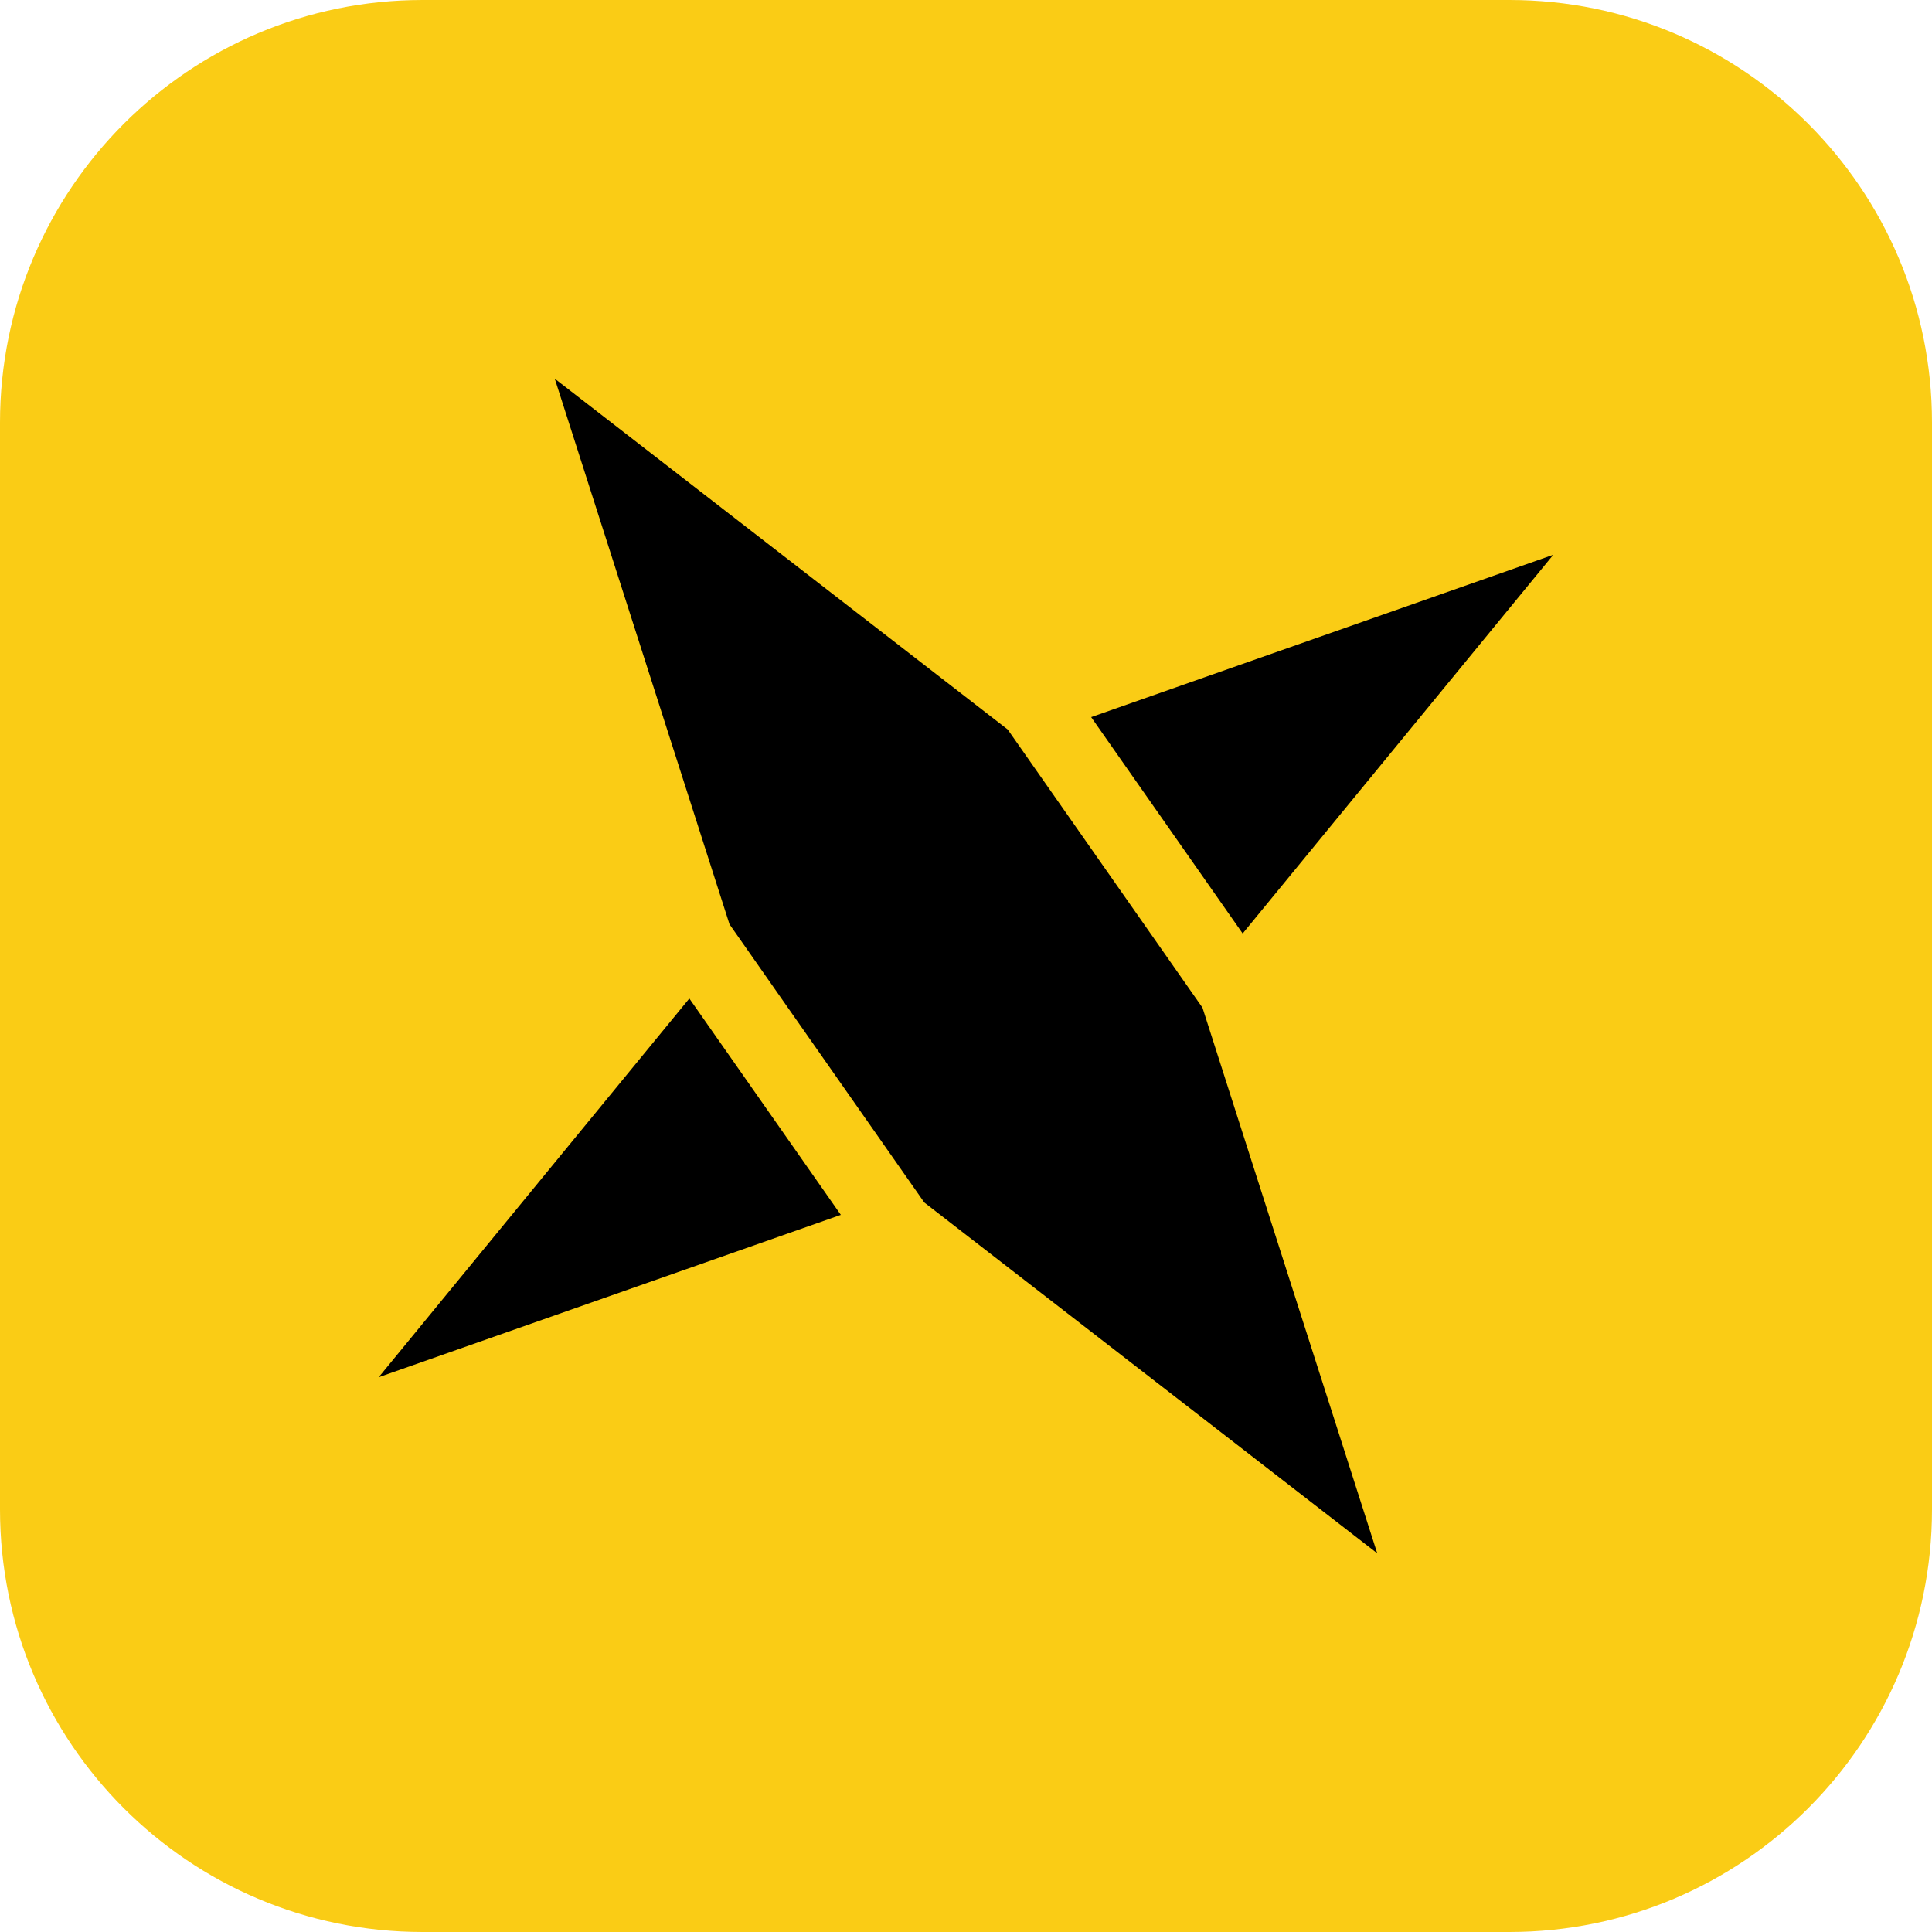
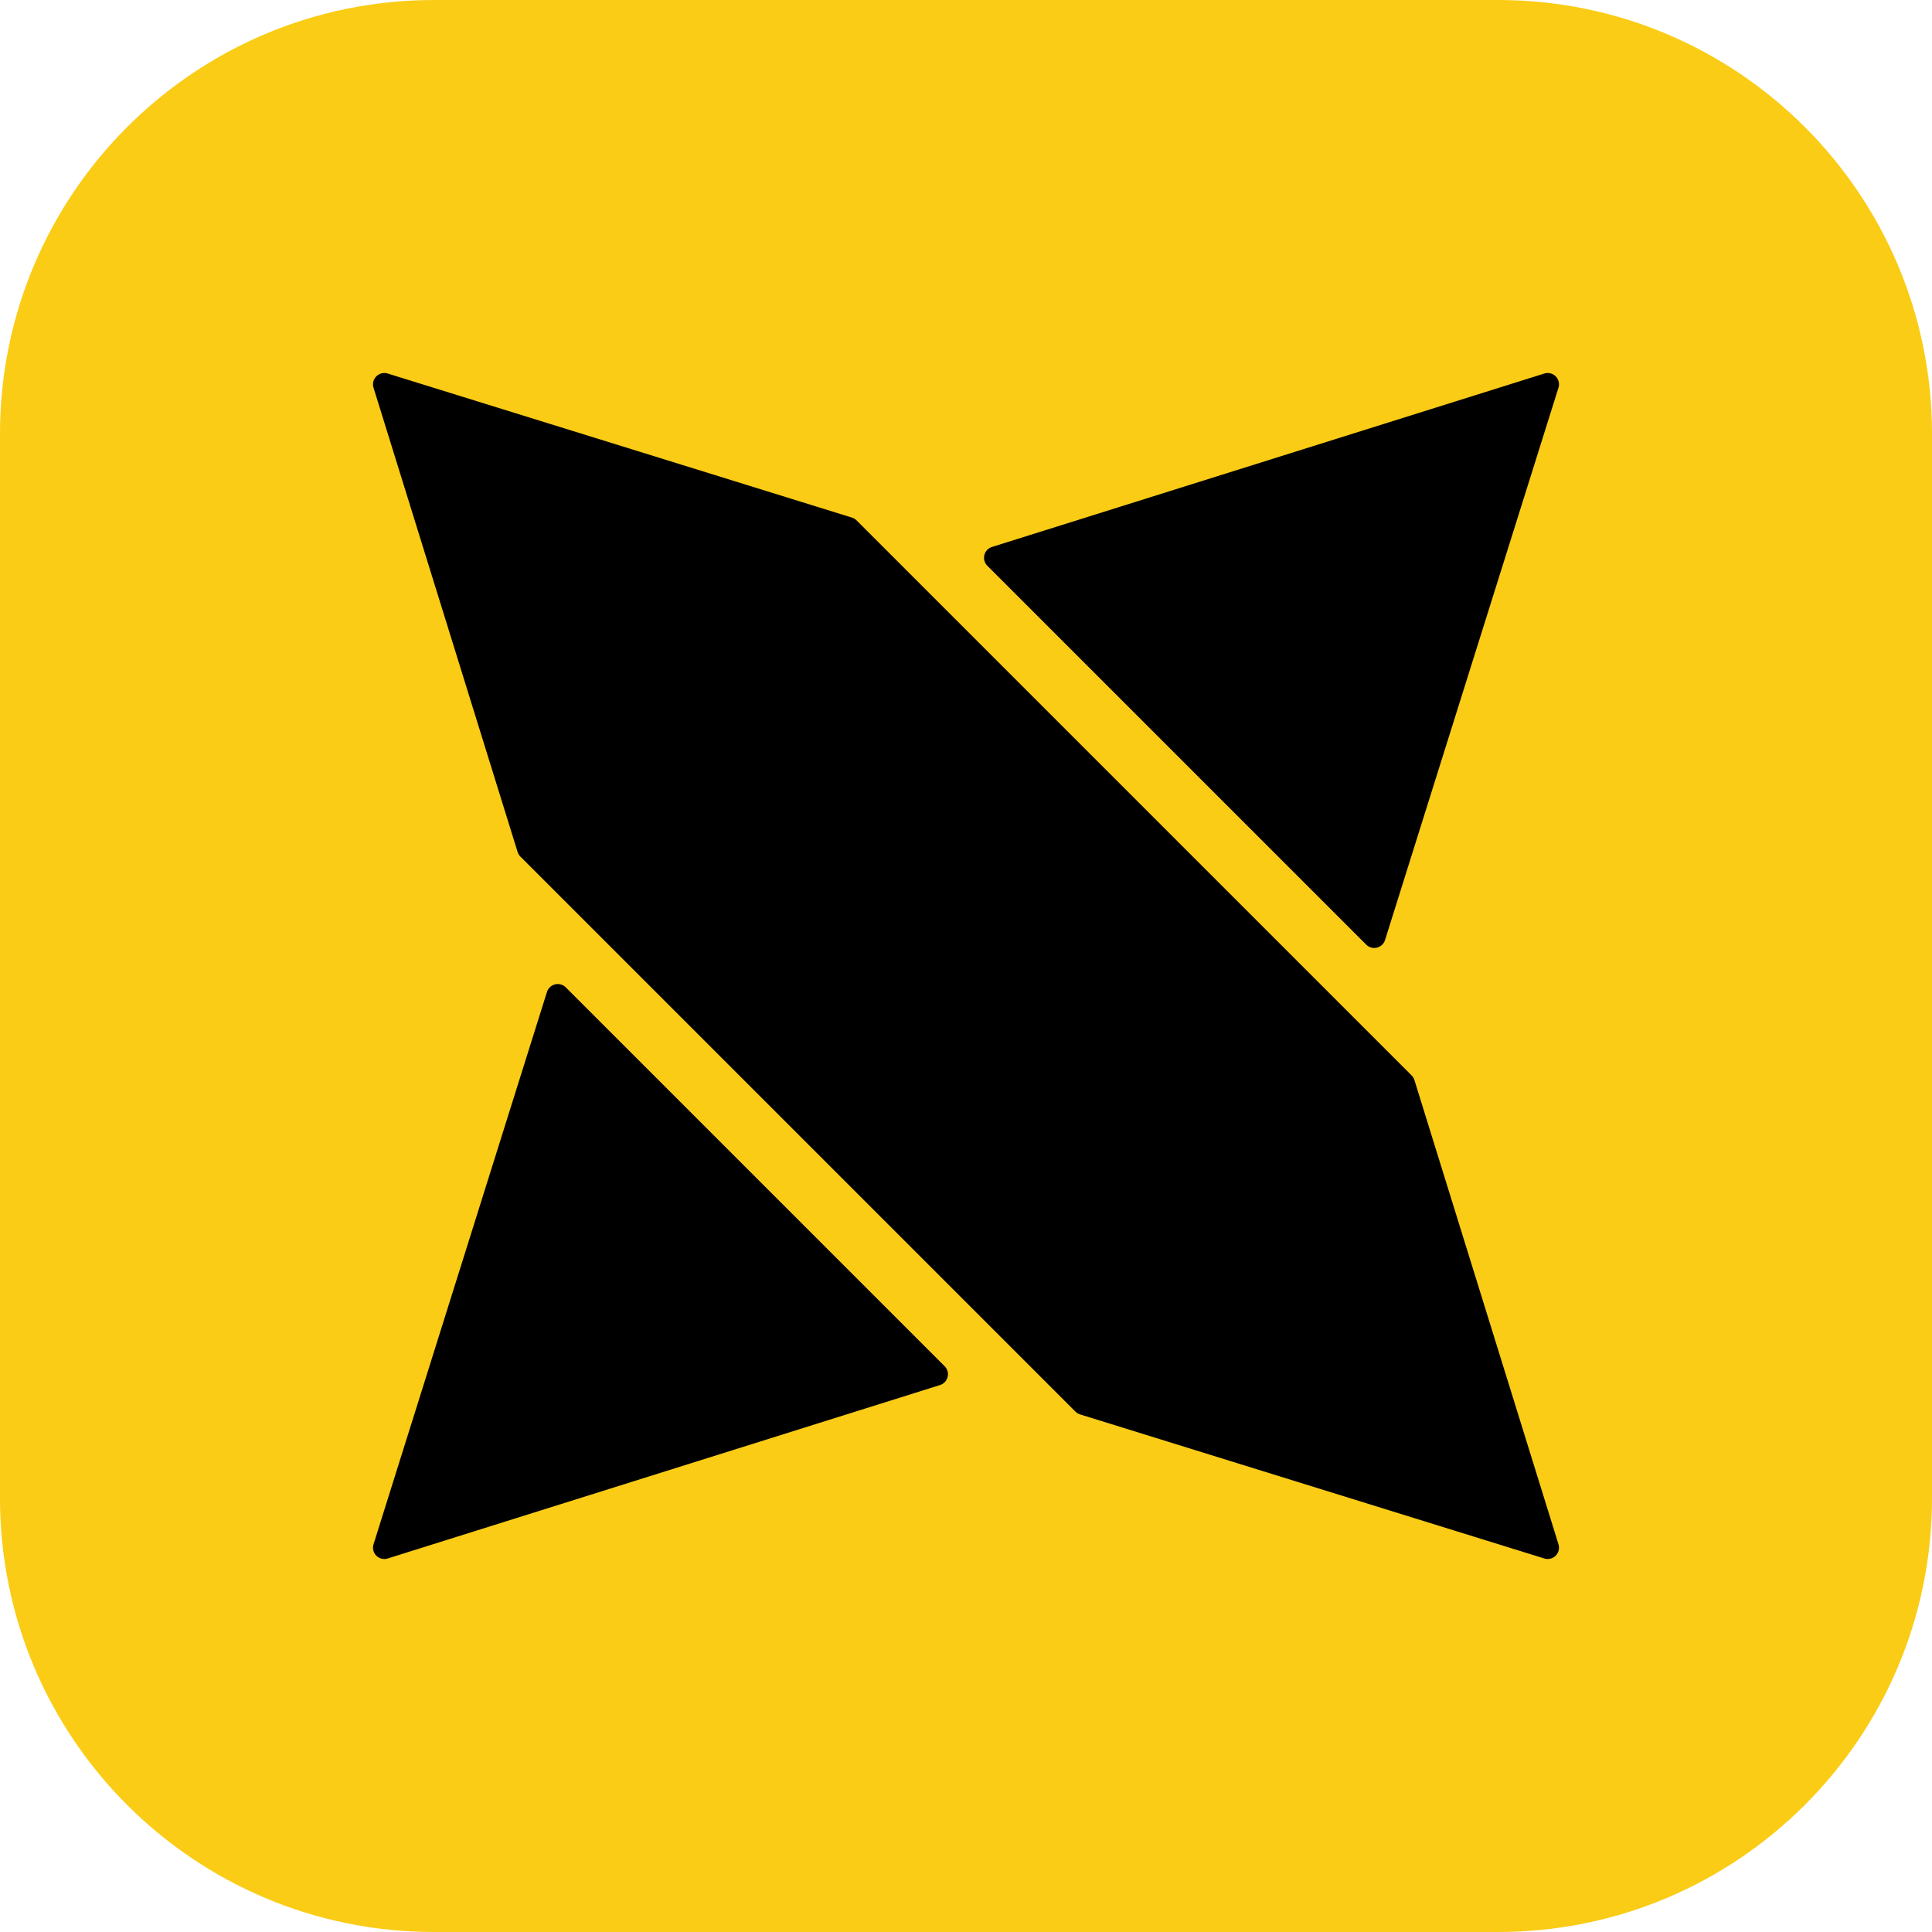
<svg xmlns="http://www.w3.org/2000/svg" viewBox="0 0 512 512" width="512" height="512">
-   <rect width="512" height="512" fill="#FACC15" rx="112" />
-   <g transform="translate(256, 256) rotate(-35)">
-     <polygon points="0,-190 45,-45 45,45 0,190 -45,45 -45,-45" fill="#000000" />
-     <polygon points="65,-35 190,0 65,35" fill="#000000" />
-     <polygon points="-65,-35 -190,0 -65,35" fill="#000000" />
+   <rect width="512" height="512" fill="#FACC15" rx="115" />
+   <g transform="translate(256, 256) rotate(-45)">
+     <polygon points="0,-218 60,-104 60,104 0,218 -60,104 -60,-104" fill="#000000" stroke="#000000" stroke-width="6" stroke-linejoin="round" />
+     <polygon points="82,-71 218,0 82,71" fill="#000000" stroke="#000000" stroke-width="6" stroke-linejoin="round" />
+     <polygon points="-82,-71 -218,0 -82,71" fill="#000000" stroke="#000000" stroke-width="6" stroke-linejoin="round" />
  </g>
</svg>
